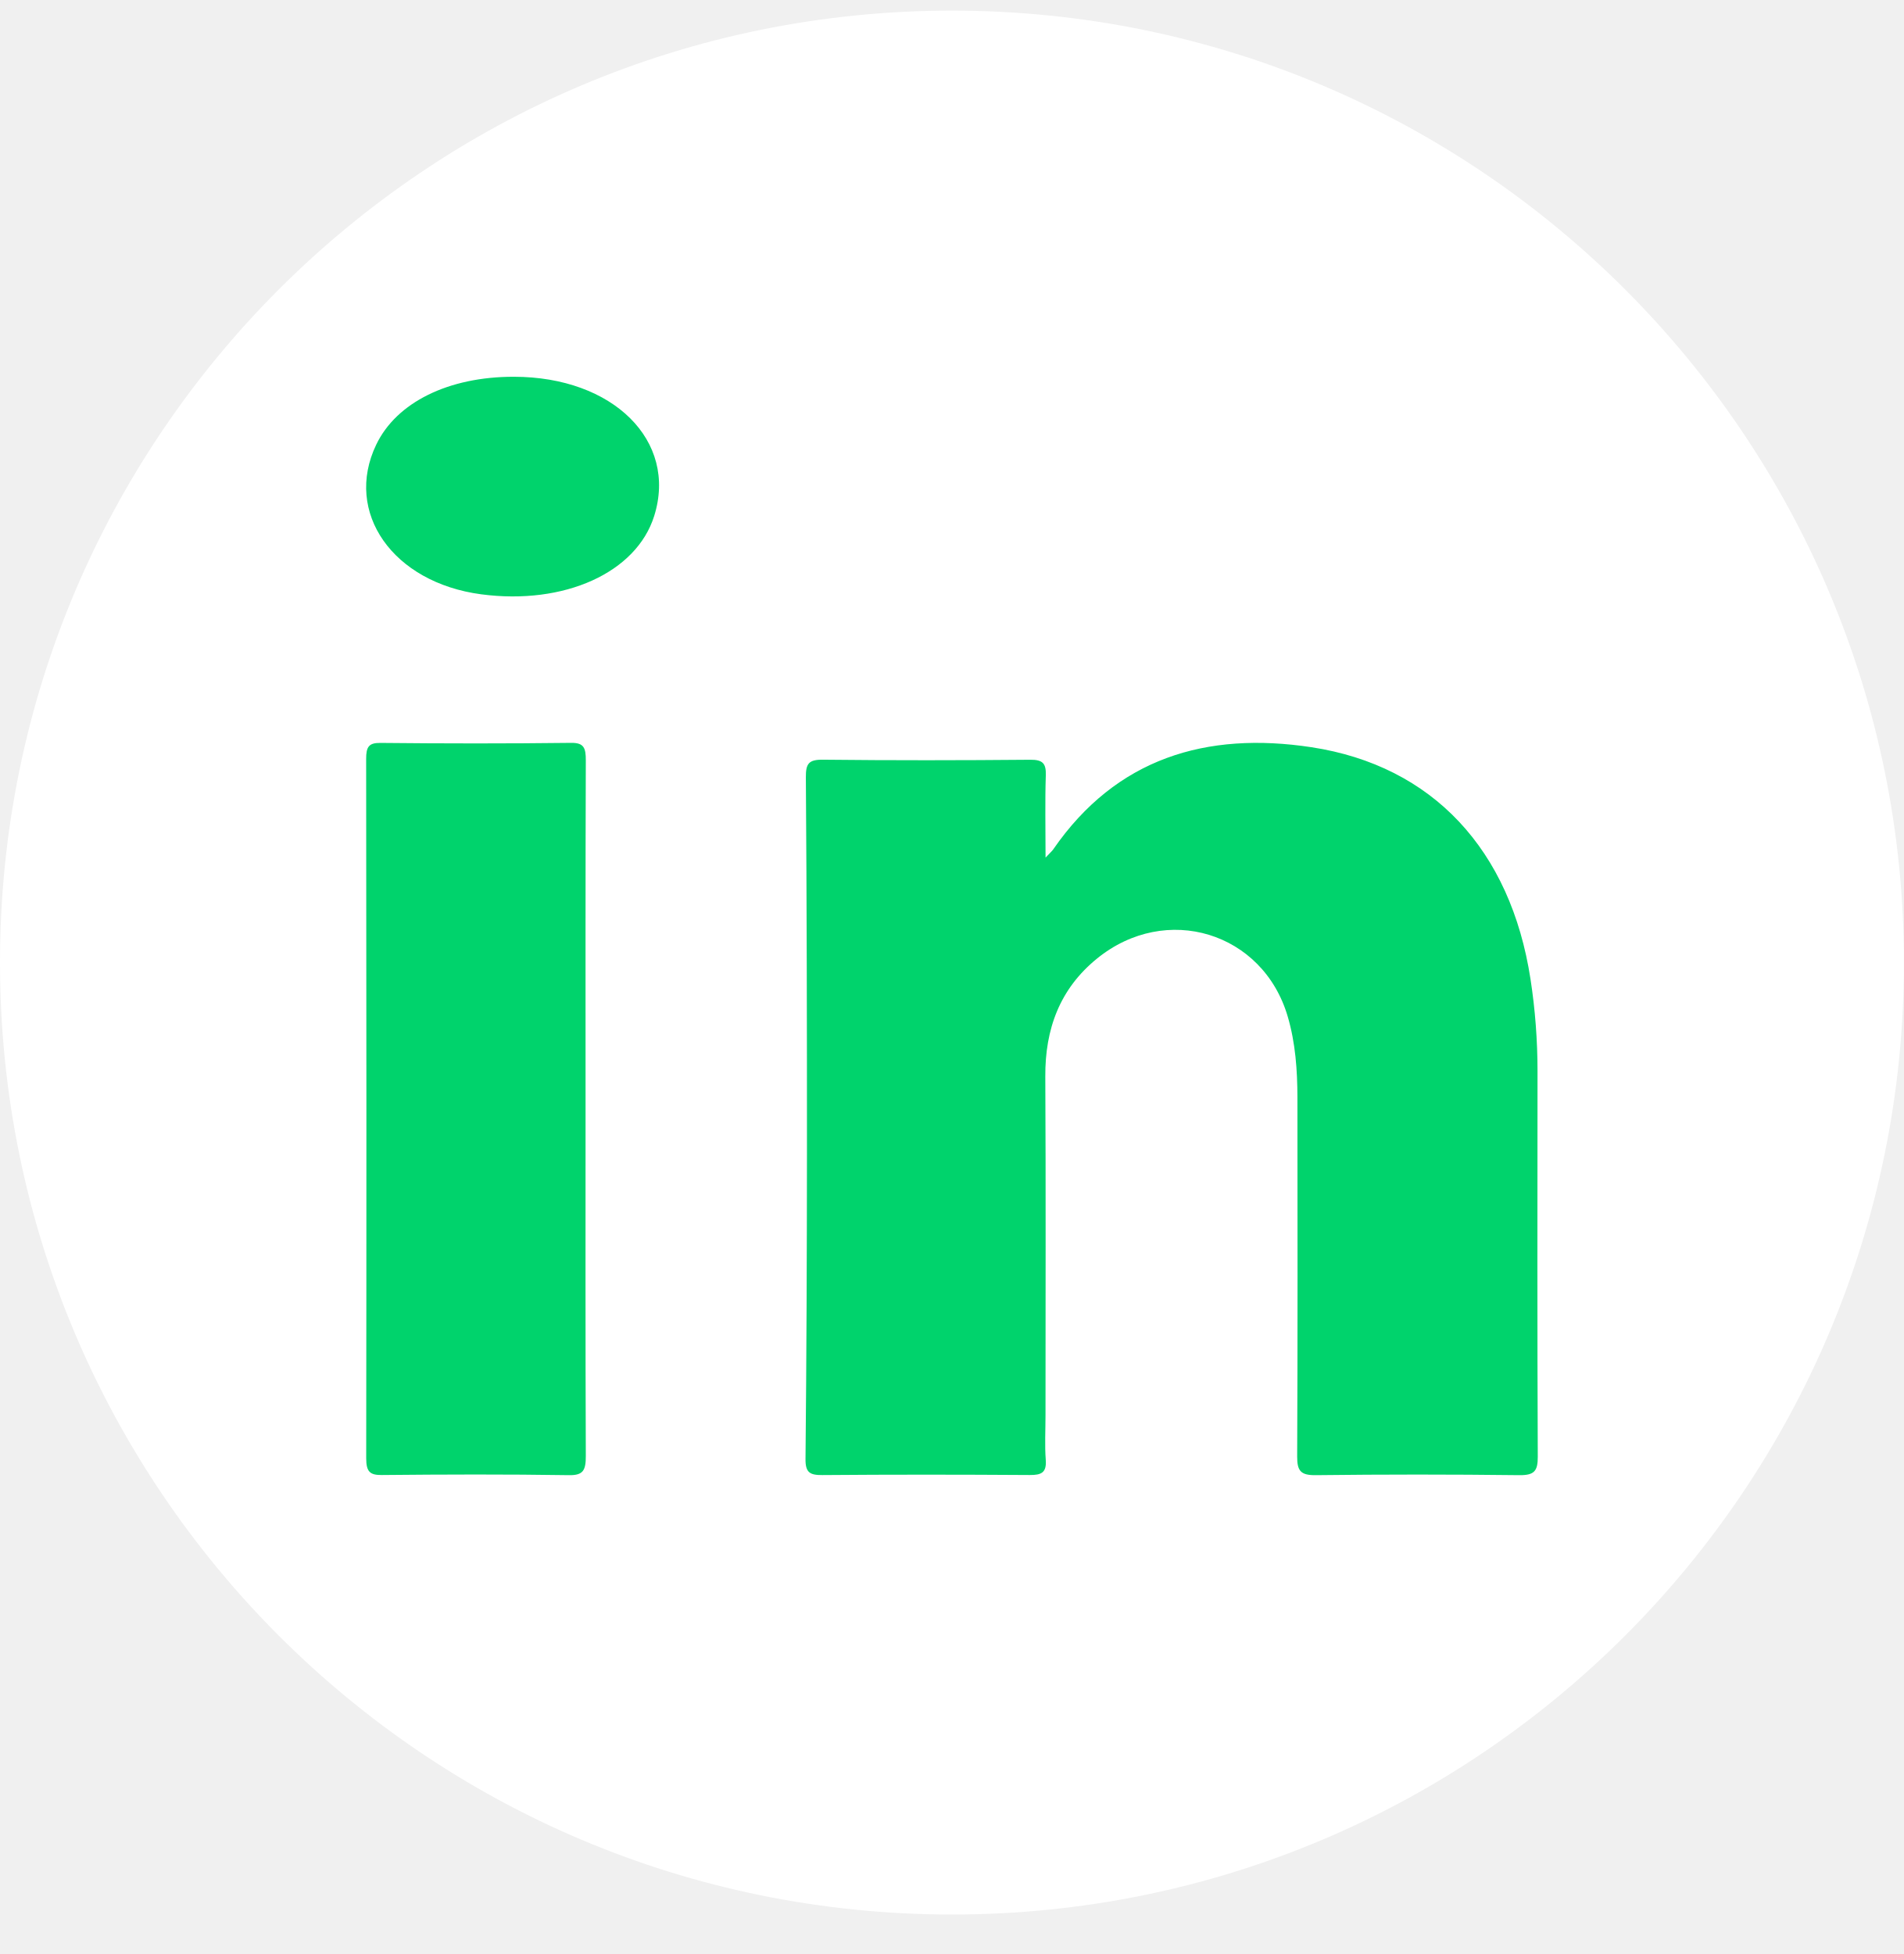
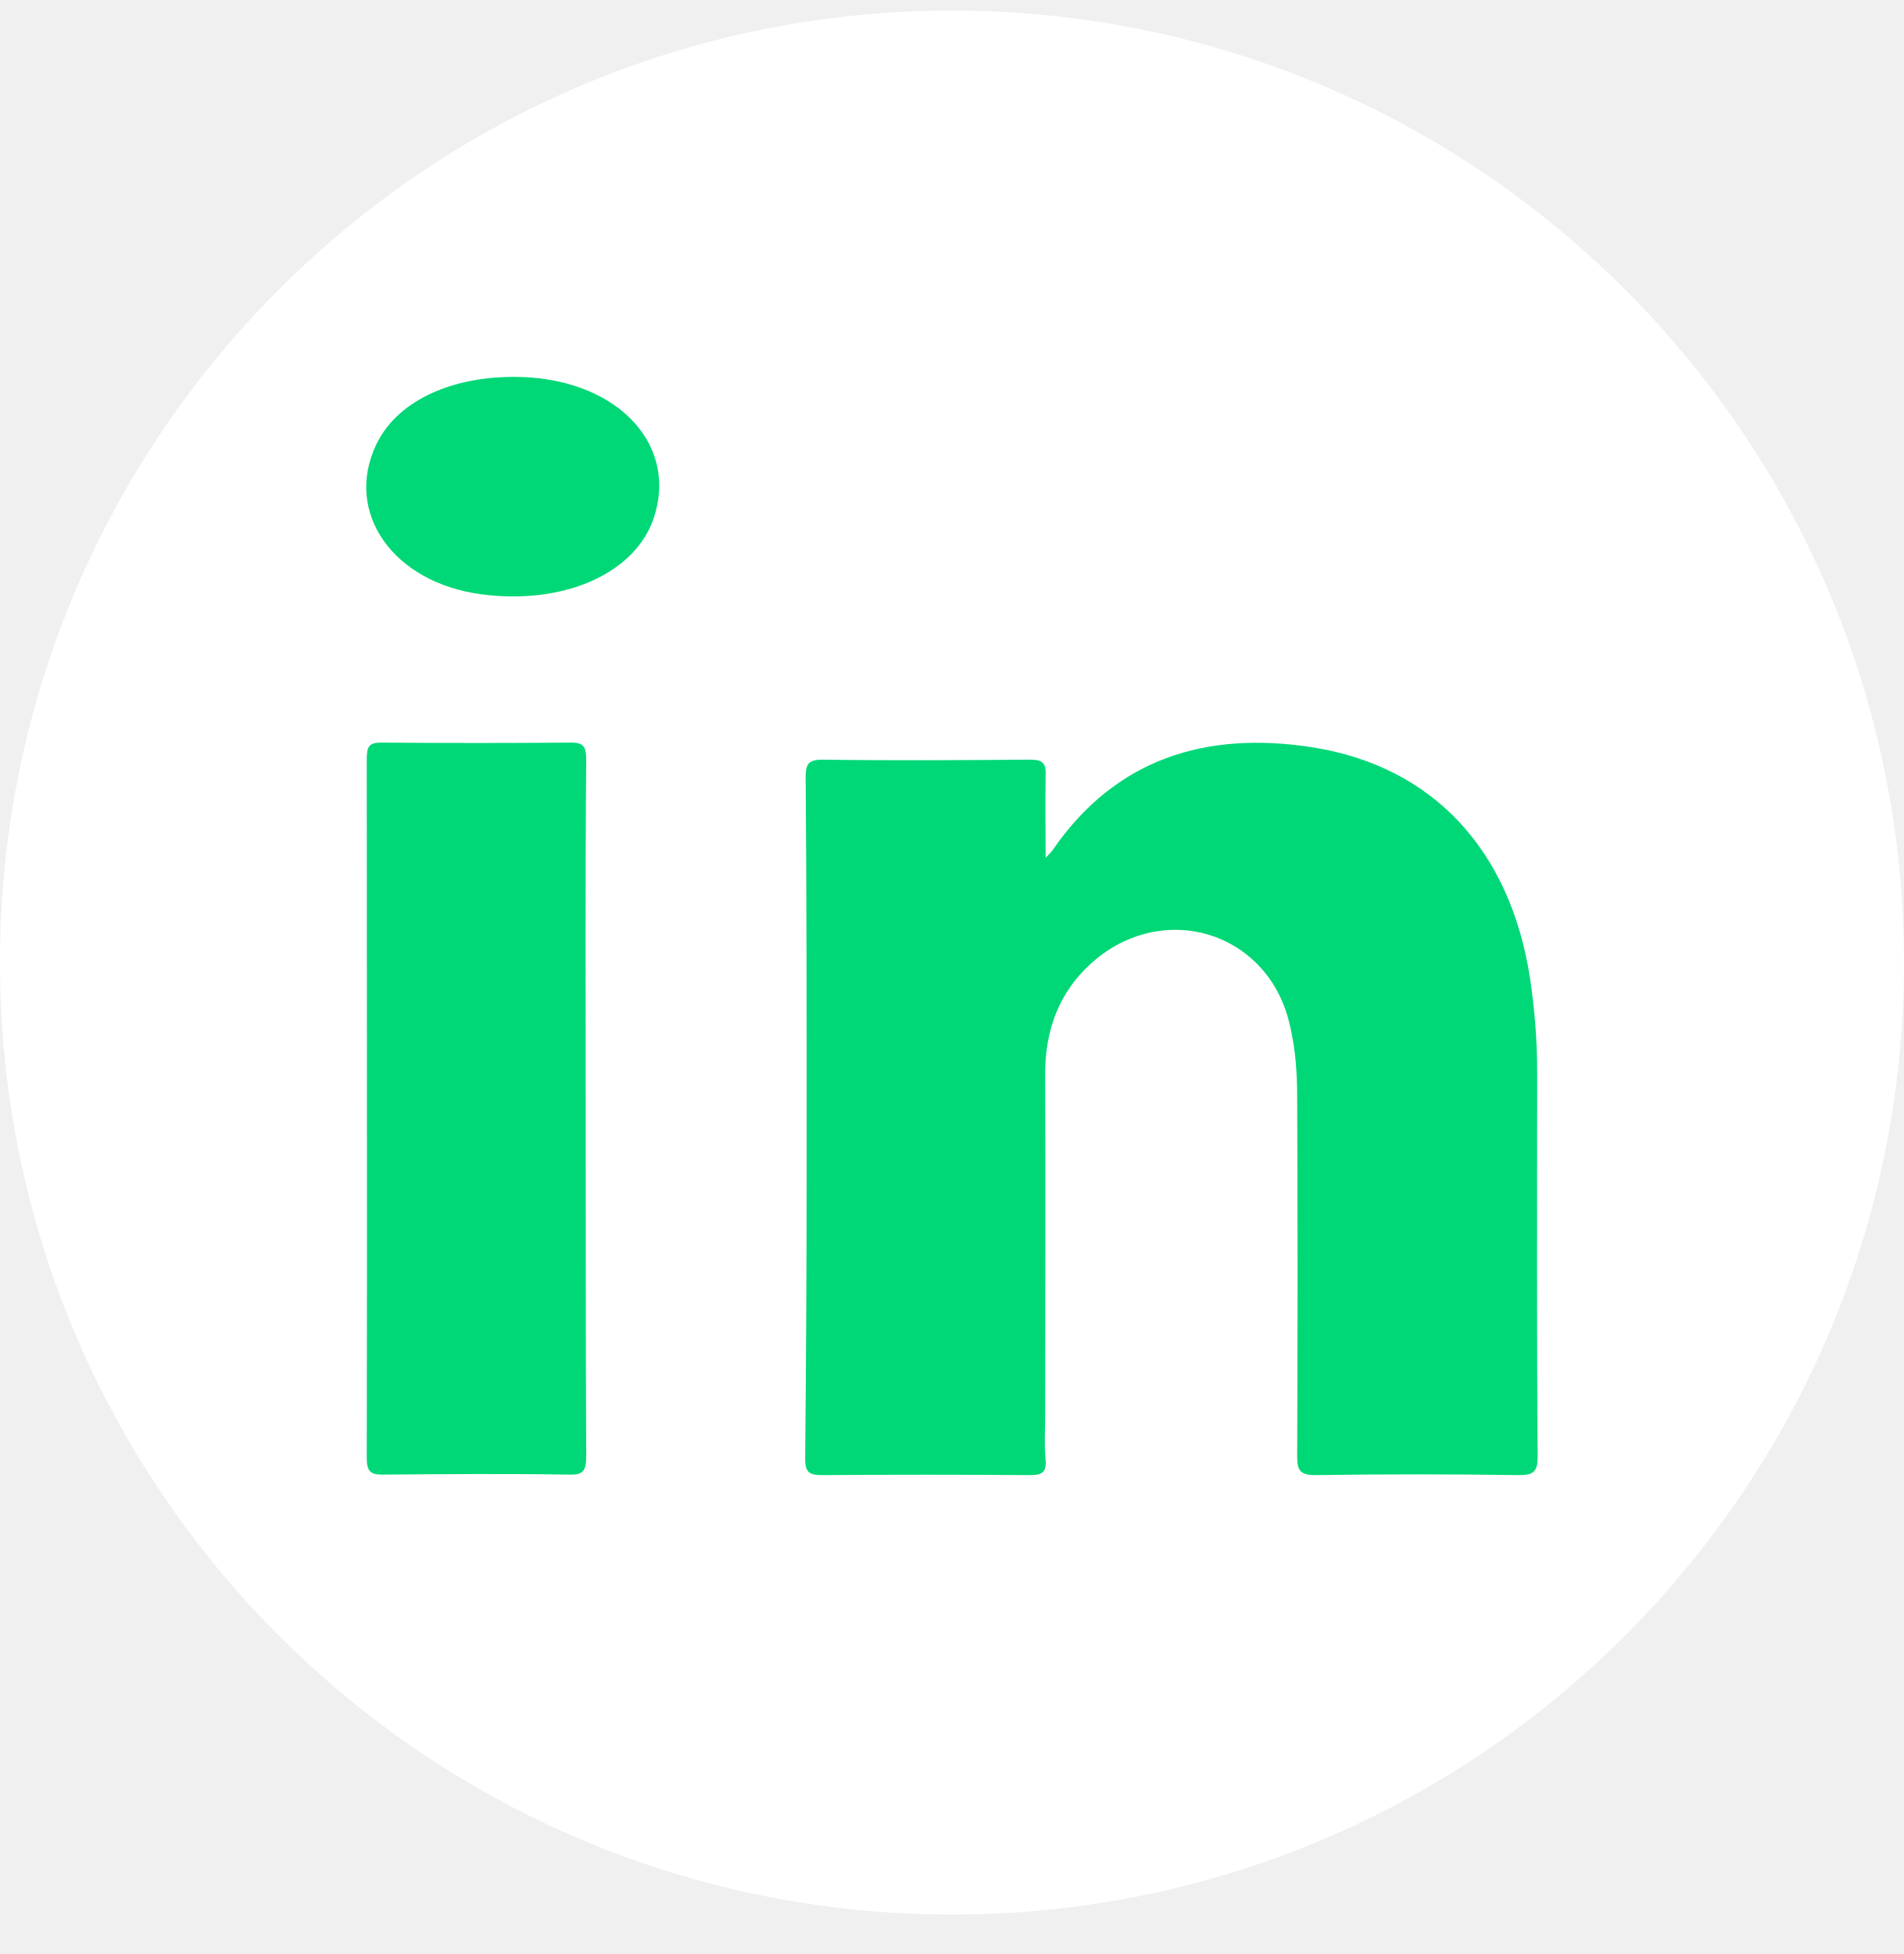
- <svg xmlns="http://www.w3.org/2000/svg" width="38px" height="39px" viewBox="0 0 38 39" version="1.1">
-   <g id="Page-1" stroke="none" stroke-width="1" fill="none" fill-rule="evenodd">
+ <svg xmlns="http://www.w3.org/2000/svg" version="1.0" id="Layer_1" x="0px" y="0px" viewBox="0 0 38 39" style="enable-background:new 0 0 38 39;" xml:space="preserve">
+   <style type="text/css">
+ 	.st0{fill-rule:evenodd;clip-rule:evenodd;fill:#FFFFFF;}
+ 	.st1{fill-rule:evenodd;clip-rule:evenodd;fill:#00D877;}
+ </style>
+   <g id="Page-1">
    <g id="Home_1" transform="translate(-1049, -4842)">
      <g id="Group-14" transform="translate(1049, 4842.212)">
-         <path d="M38,19 C38,29.493 29.493,38 19,38 C8.506,38 0,29.493 0,19 C0,8.506 8.506,0 19,0 C29.493,0 38,8.506 38,19" id="Fill-1" fill="#FFFFFF" />
-         <path d="M20.868,16.905 C20.96,16.807 20.996,16.777 21.022,16.74 C22.28,14.918 24.078,14.383 26.176,14.702 C28.599,15.072 30.151,16.755 30.547,19.33 C30.641,19.94 30.687,20.553 30.687,21.171 C30.685,23.734 30.681,26.297 30.692,28.861 C30.694,29.15 30.622,29.234 30.324,29.231 C28.97,29.215 27.615,29.215 26.261,29.231 C25.964,29.234 25.889,29.15 25.89,28.861 C25.901,26.47 25.897,24.079 25.895,21.689 C25.894,21.145 25.856,20.605 25.702,20.079 C25.209,18.392 23.273,17.799 21.894,18.921 C21.149,19.527 20.858,20.329 20.863,21.272 C20.875,23.528 20.867,25.783 20.867,28.038 C20.867,28.334 20.85,28.631 20.872,28.925 C20.891,29.18 20.786,29.23 20.552,29.228 C19.173,29.219 17.793,29.218 16.414,29.229 C16.164,29.231 16.074,29.18 16.077,28.907 C16.097,26.875 16.105,24.841 16.106,22.808 C16.107,20.306 16.102,17.804 16.084,15.303 C16.082,15.029 16.14,14.948 16.425,14.951 C17.805,14.966 19.184,14.964 20.563,14.952 C20.811,14.95 20.881,15.024 20.873,15.264 C20.856,15.779 20.868,16.296 20.868,16.905" id="Fill-3" fill="#00D36C" />
-         <path d="M11.687,21.924 C11.687,24.231 11.683,26.539 11.692,28.846 C11.693,29.133 11.641,29.235 11.36,29.231 C10.113,29.212 8.866,29.216 7.618,29.228 C7.387,29.23 7.309,29.166 7.309,28.895 C7.315,24.243 7.314,19.59 7.308,14.937 C7.307,14.695 7.361,14.614 7.589,14.616 C8.86,14.629 10.13,14.63 11.4,14.615 C11.653,14.612 11.693,14.715 11.692,14.964 C11.684,17.284 11.687,19.604 11.687,21.924" id="Fill-5" fill="#00D36C" />
-         <path d="M10.257,7.308 C12.239,7.309 13.527,8.587 13.057,10.086 C12.702,11.218 11.264,11.869 9.605,11.65 C7.842,11.417 6.859,10.017 7.509,8.663 C7.914,7.818 8.952,7.306 10.257,7.308" id="Fill-7" fill="#00D36C" />
+         <path id="Fill-1" class="st0" d="M38,19c0,10.49-8.51,19-19,19C8.51,38,0,29.49,0,19C0,8.51,8.51,0,19,0C29.49,0,38,8.51,38,19" />
+         <path id="Fill-3" class="st1" d="M20.87,16.91c0.09-0.1,0.13-0.13,0.15-0.17c1.26-1.82,3.06-2.36,5.15-2.04     c2.42,0.37,3.98,2.05,4.37,4.63c0.09,0.61,0.14,1.22,0.14,1.84c0,2.56-0.01,5.13,0.01,7.69c0,0.29-0.07,0.37-0.37,0.37     c-1.35-0.02-2.71-0.02-4.06,0c-0.3,0-0.37-0.08-0.37-0.37c0.01-2.39,0.01-4.78,0-7.17c0-0.54-0.04-1.08-0.19-1.61     c-0.49-1.69-2.43-2.28-3.81-1.16c-0.74,0.61-1.04,1.41-1.03,2.35c0.01,2.26,0,4.51,0,6.77c0,0.3-0.02,0.59,0.01,0.89     c0.02,0.26-0.09,0.3-0.32,0.3c-1.38-0.01-2.76-0.01-4.14,0c-0.25,0-0.34-0.05-0.34-0.32c0.02-2.03,0.03-4.07,0.03-6.1     c0-2.5,0-5-0.02-7.51c0-0.27,0.06-0.35,0.34-0.35c1.38,0.02,2.76,0.01,4.14,0c0.25,0,0.32,0.07,0.31,0.31     C20.86,15.78,20.87,16.3,20.87,16.91" />
+         <path id="Fill-5" class="st1" d="M11.69,21.92c0,2.31,0,4.61,0.01,6.92c0,0.29-0.05,0.39-0.33,0.38c-1.25-0.02-2.49-0.01-3.74,0     c-0.23,0-0.31-0.06-0.31-0.33c0.01-4.65,0-9.31,0-13.96c0-0.24,0.05-0.32,0.28-0.32c1.27,0.01,2.54,0.01,3.81,0     c0.25,0,0.29,0.1,0.29,0.35C11.68,17.28,11.69,19.6,11.69,21.92" />
+         <path id="Fill-7" class="st1" d="M10.26,7.31c1.98,0,3.27,1.28,2.8,2.78c-0.35,1.13-1.79,1.78-3.45,1.56     c-1.76-0.23-2.75-1.63-2.1-2.99C7.91,7.82,8.95,7.31,10.26,7.31" />
      </g>
    </g>
  </g>
</svg>
